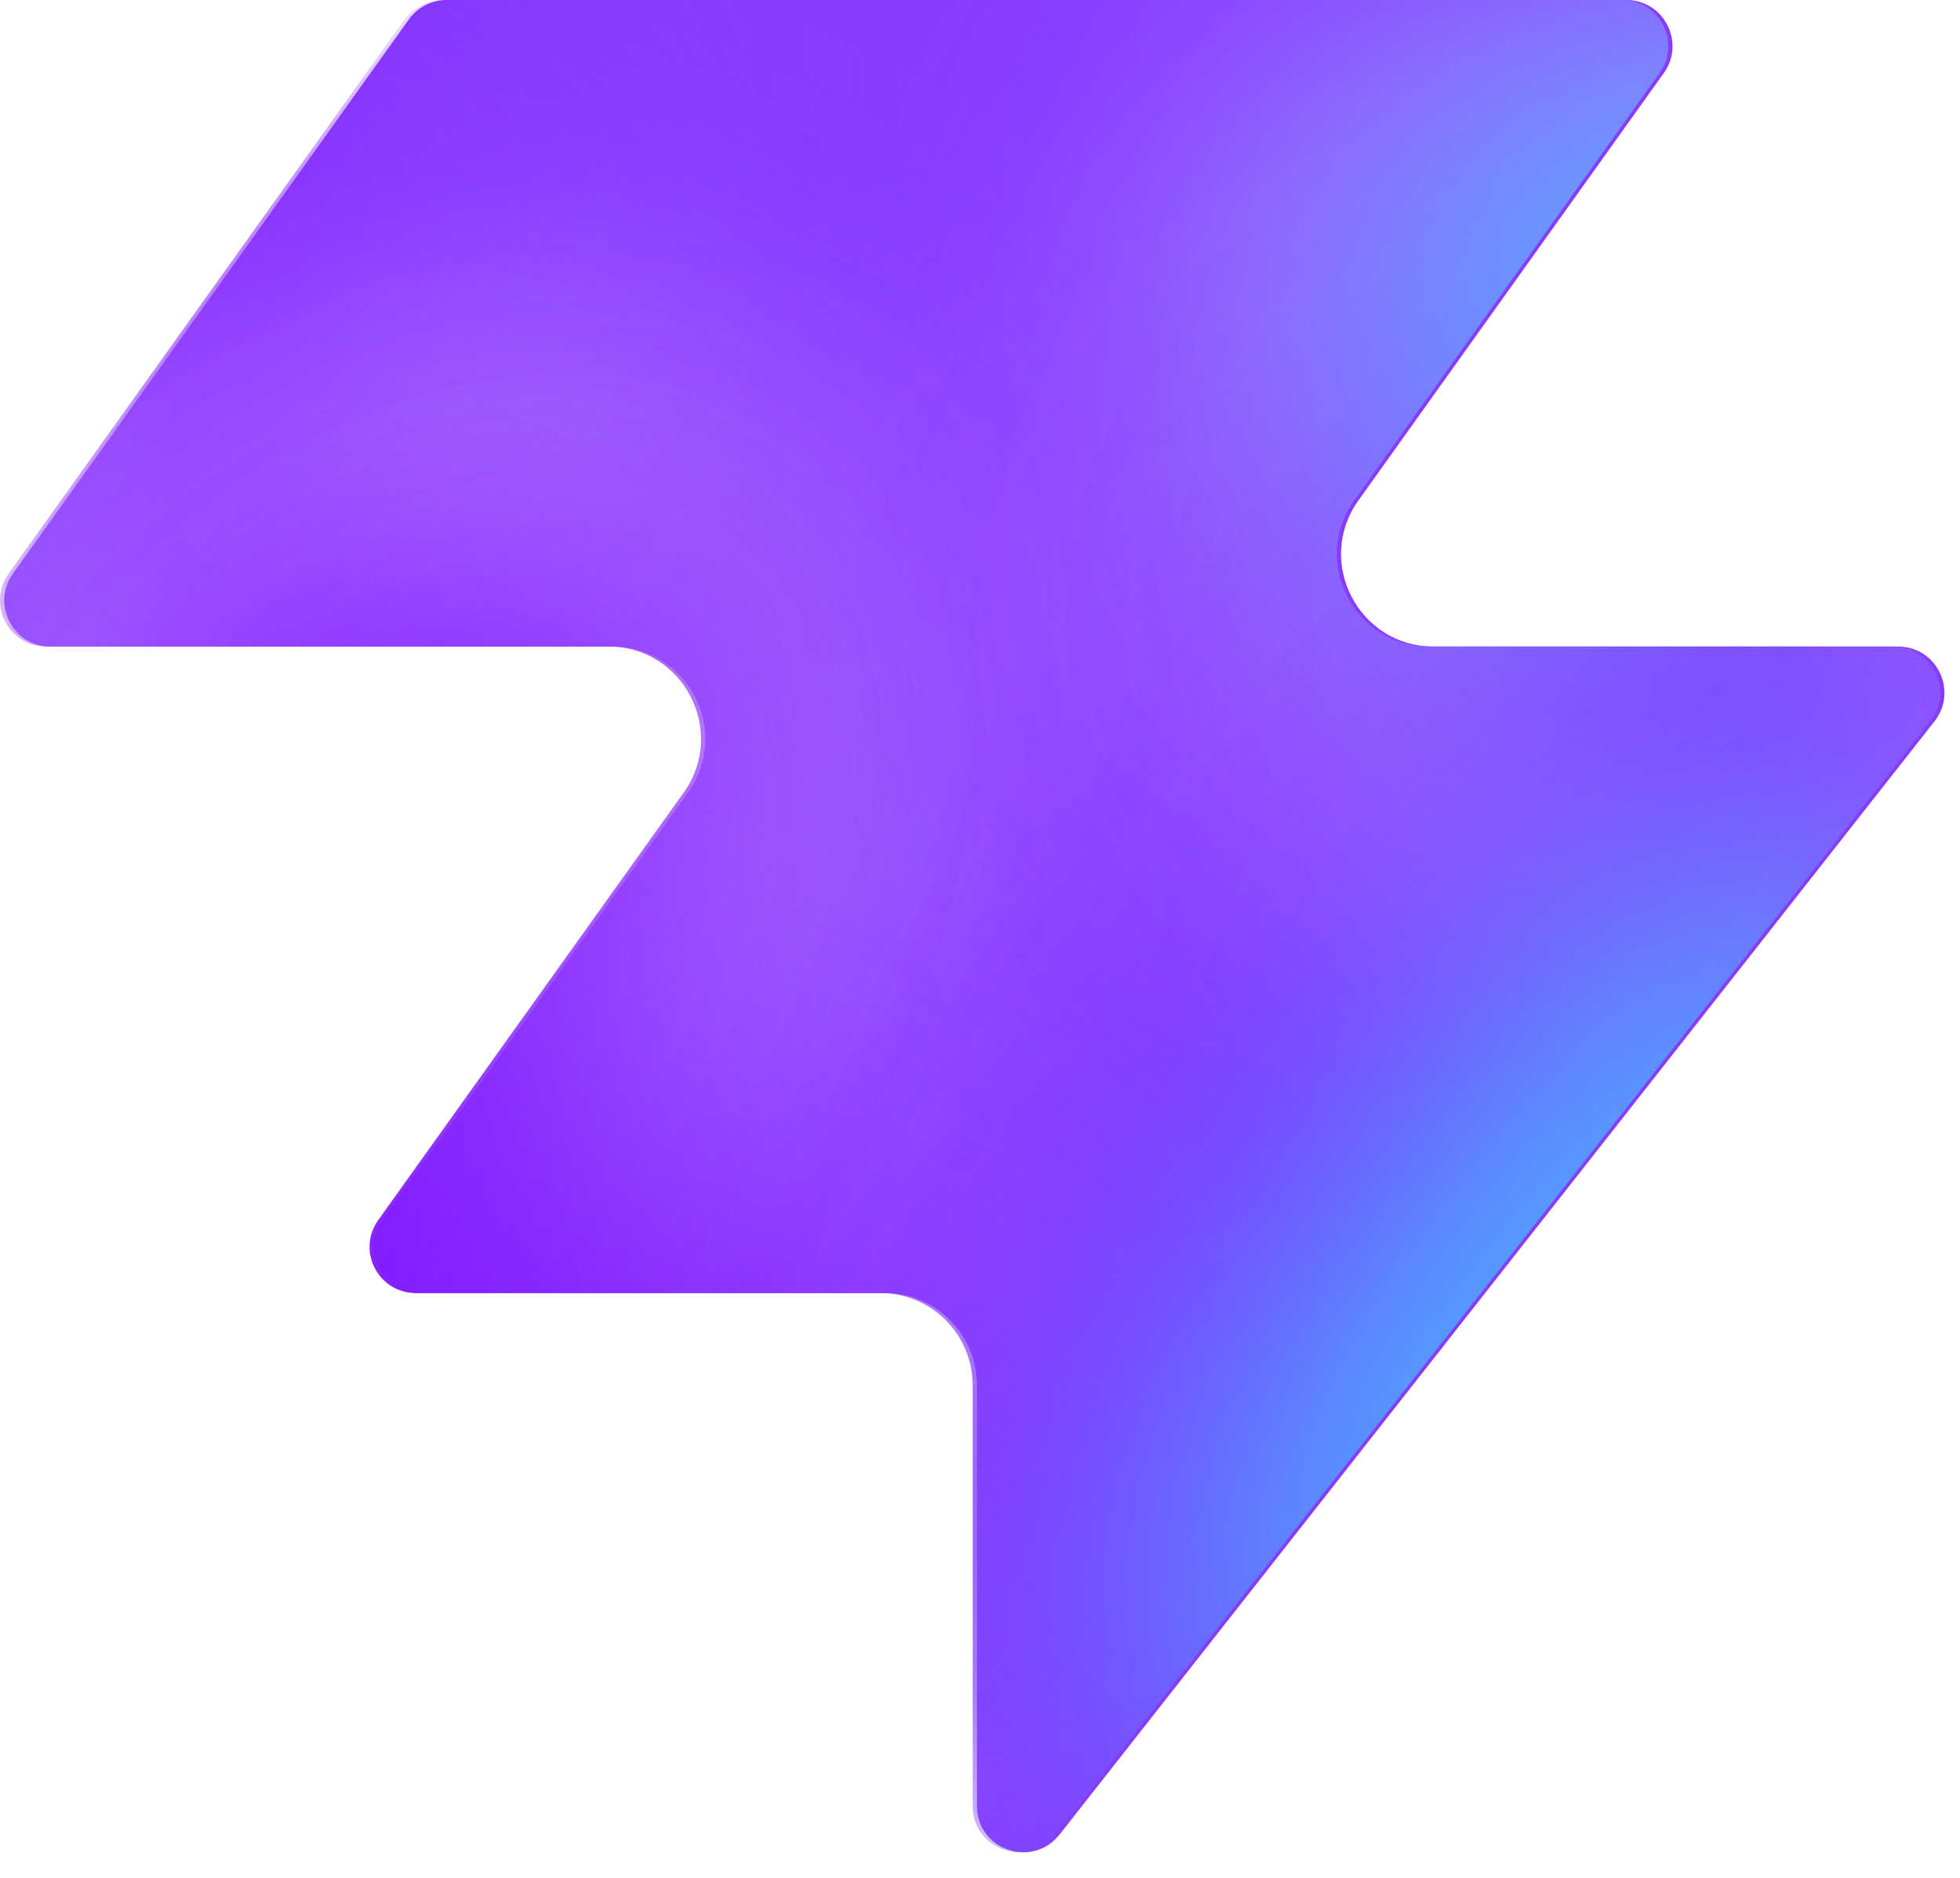
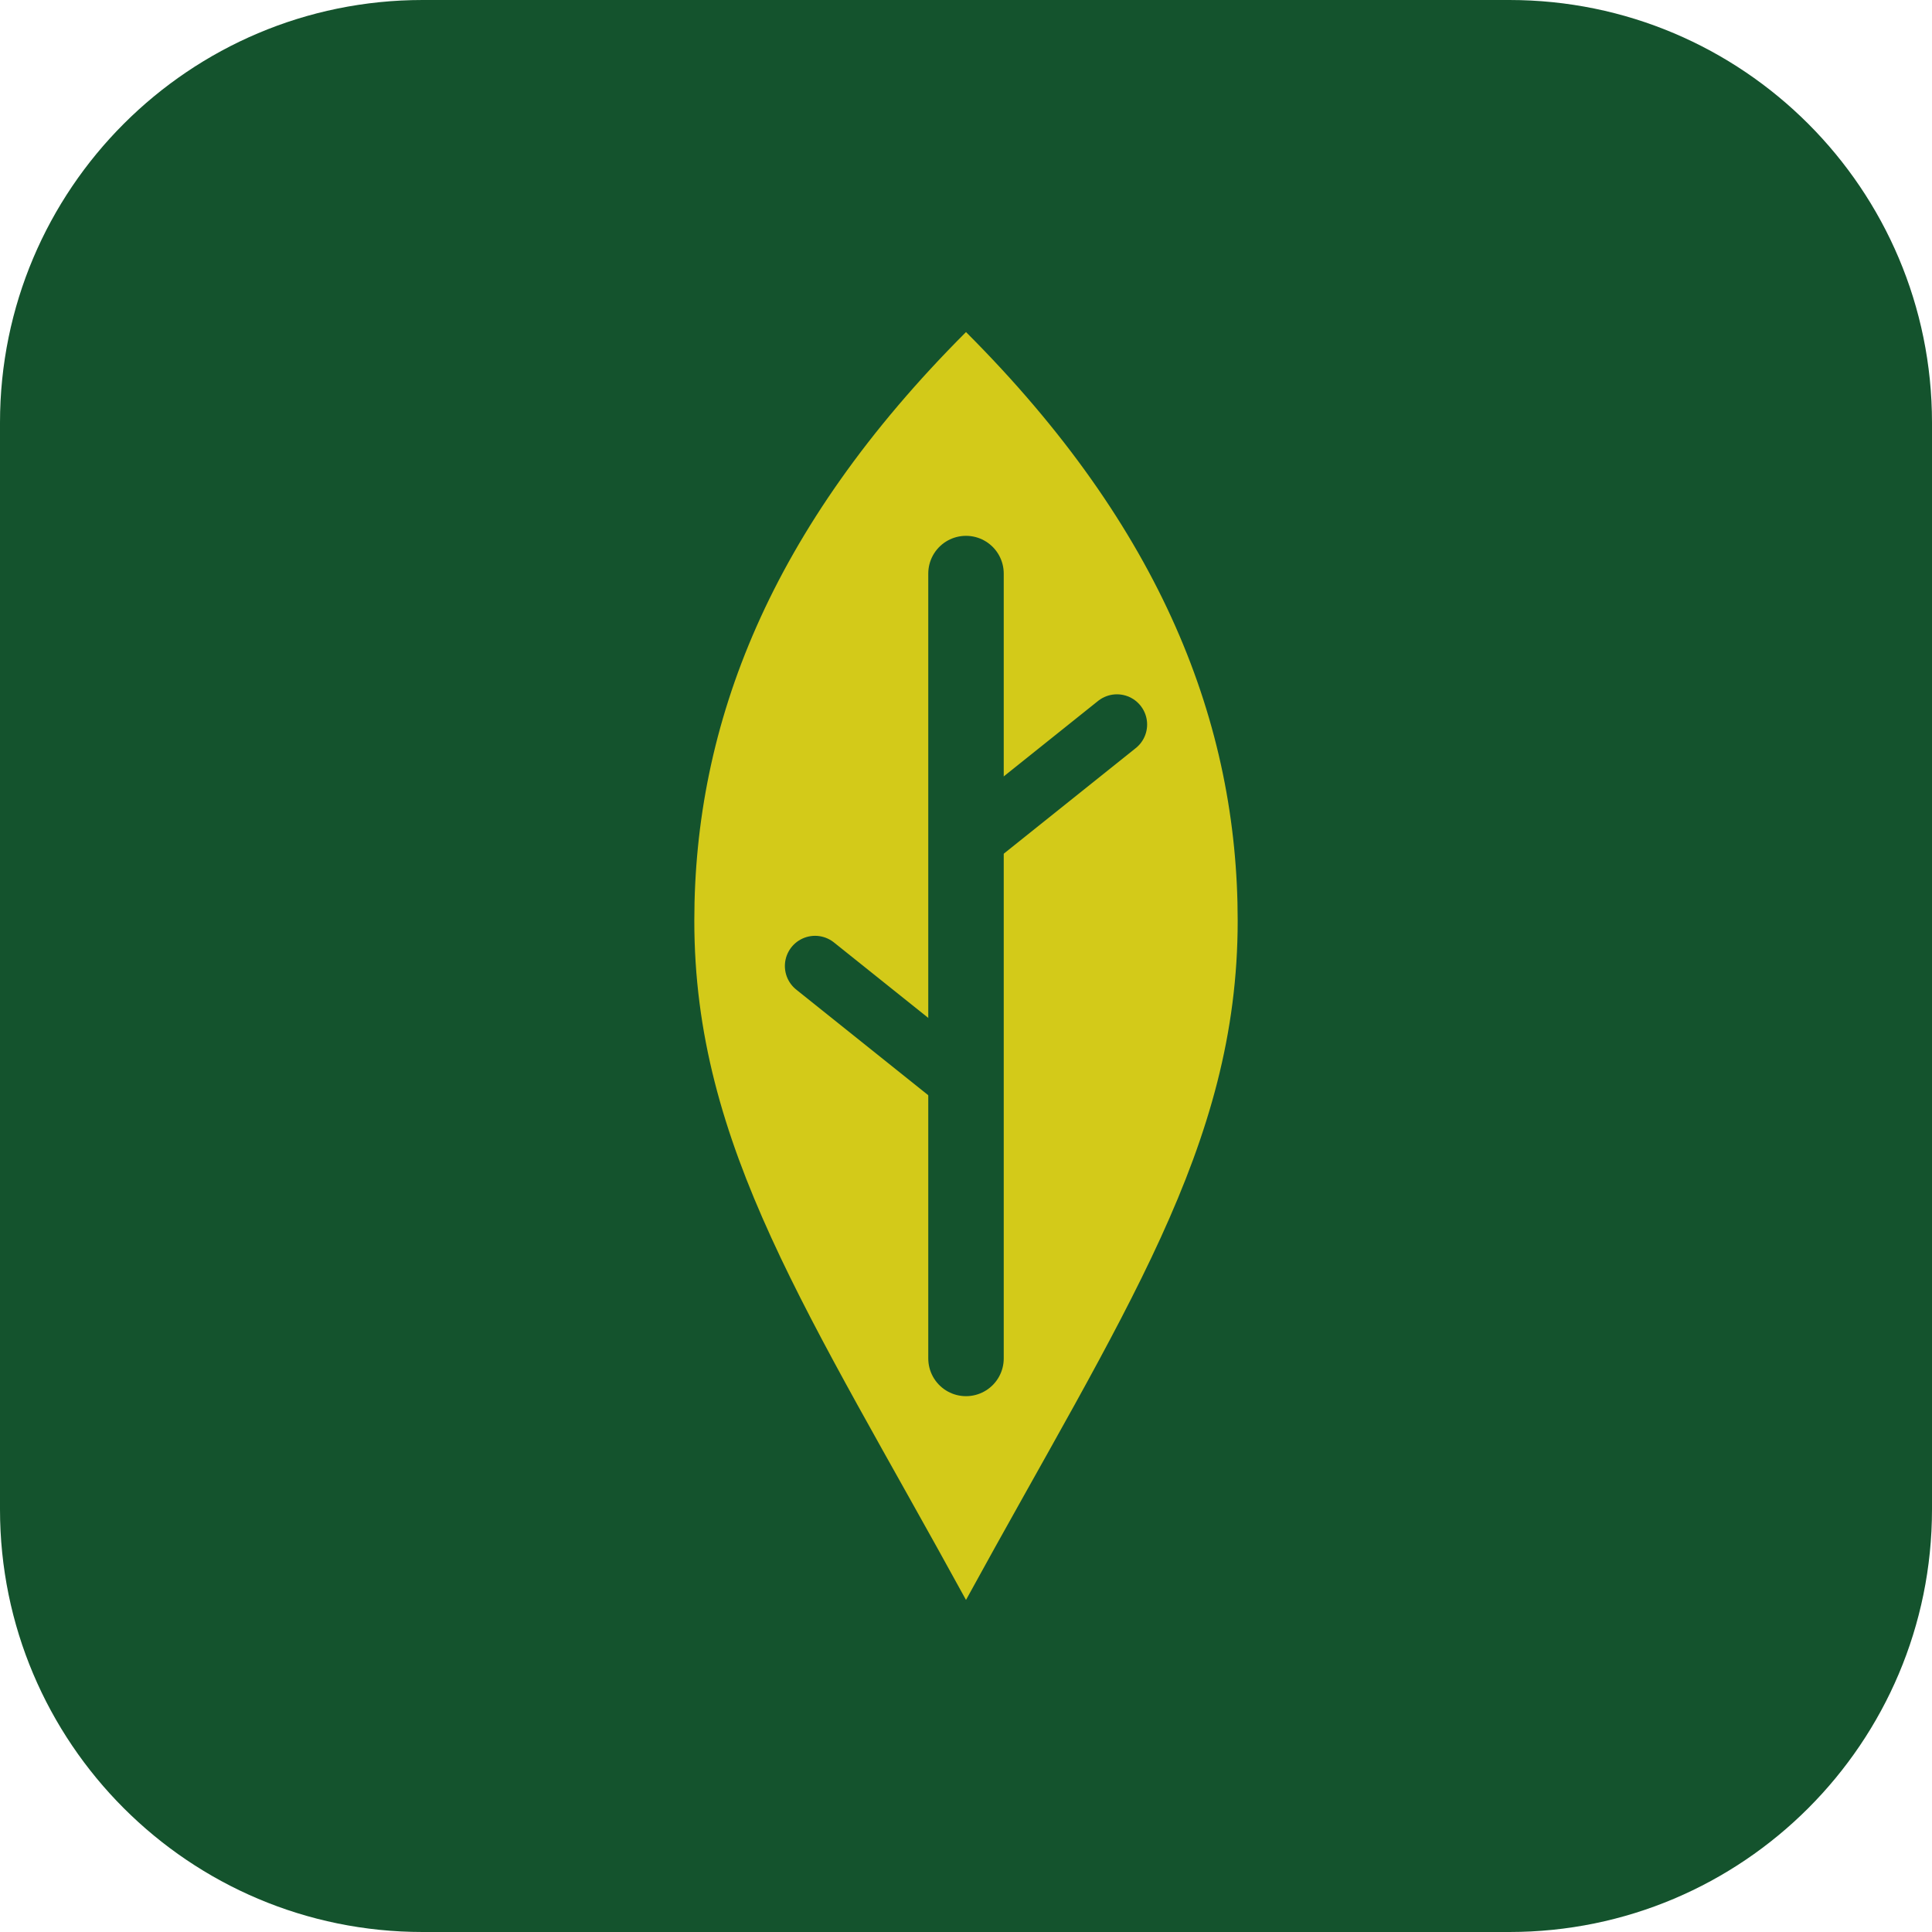
- <svg xmlns="http://www.w3.org/2000/svg" width="48" height="46" fill="none" viewBox="0 0 48 46">
-   <path fill="#863bff" d="M25.946 44.938c-.664.845-2.021.375-2.021-.698V33.937a2.26 2.26 0 0 0-2.262-2.262H10.287c-.92 0-1.456-1.04-.92-1.788l7.48-10.471c1.07-1.497 0-3.578-1.842-3.578H1.237c-.92 0-1.456-1.04-.92-1.788L10.013.474c.214-.297.556-.474.92-.474h28.894c.92 0 1.456 1.04.92 1.788l-7.48 10.471c-1.07 1.498 0 3.579 1.842 3.579h11.377c.943 0 1.473 1.088.89 1.83L25.947 44.94z" style="fill:#863bff;fill:color(display-p3 .525 .23 1);fill-opacity:1" />
-   <mask id="a" width="48" height="46" x="0" y="0" maskUnits="userSpaceOnUse" style="mask-type:alpha">
-     <path fill="#000" d="M25.842 44.938c-.664.844-2.021.375-2.021-.698V33.937a2.26 2.26 0 0 0-2.262-2.262H10.183c-.92 0-1.456-1.04-.92-1.788l7.48-10.471c1.07-1.498 0-3.579-1.842-3.579H1.133c-.92 0-1.456-1.04-.92-1.787L9.91.473c.214-.297.556-.474.92-.474h28.894c.92 0 1.456 1.04.92 1.788l-7.48 10.471c-1.07 1.498 0 3.578 1.842 3.578h11.377c.943 0 1.473 1.088.89 1.832L25.843 44.94z" style="fill:#000;fill-opacity:1" />
-   </mask>
-   <g mask="url(#a)">
-     <g filter="url(#b)">
-       <ellipse cx="5.508" cy="14.704" fill="#ede6ff" rx="5.508" ry="14.704" style="fill:#ede6ff;fill:color(display-p3 .927 .903 1);fill-opacity:1" transform="matrix(.00324 1 1 -.00324 -4.47 31.516)" />
-     </g>
-     <g filter="url(#c)">
-       <ellipse cx="10.399" cy="29.851" fill="#ede6ff" rx="10.399" ry="29.851" style="fill:#ede6ff;fill:color(display-p3 .927 .903 1);fill-opacity:1" transform="matrix(.00324 1 1 -.00324 -39.328 7.883)" />
-     </g>
-     <g filter="url(#d)">
-       <ellipse cx="5.508" cy="30.487" fill="#7e14ff" rx="5.508" ry="30.487" style="fill:#7e14ff;fill:color(display-p3 .492 .077 1);fill-opacity:1" transform="rotate(89.814 -25.913 -14.639)scale(1 -1)" />
-     </g>
-     <g filter="url(#e)">
-       <ellipse cx="5.508" cy="30.599" fill="#7e14ff" rx="5.508" ry="30.599" style="fill:#7e14ff;fill:color(display-p3 .492 .077 1);fill-opacity:1" transform="rotate(89.814 -32.644 -3.334)scale(1 -1)" />
-     </g>
-     <g filter="url(#f)">
-       <ellipse cx="5.508" cy="30.599" fill="#7e14ff" rx="5.508" ry="30.599" style="fill:#7e14ff;fill:color(display-p3 .492 .077 1);fill-opacity:1" transform="matrix(.00324 1 1 -.00324 -34.34 30.47)" />
-     </g>
-     <g filter="url(#g)">
-       <ellipse cx="14.072" cy="22.078" fill="#ede6ff" rx="14.072" ry="22.078" style="fill:#ede6ff;fill:color(display-p3 .927 .903 1);fill-opacity:1" transform="rotate(93.35 24.506 48.493)scale(-1 1)" />
-     </g>
-     <g filter="url(#h)">
-       <ellipse cx="3.47" cy="21.501" fill="#7e14ff" rx="3.47" ry="21.501" style="fill:#7e14ff;fill:color(display-p3 .492 .077 1);fill-opacity:1" transform="rotate(89.009 28.708 47.59)scale(-1 1)" />
-     </g>
-     <g filter="url(#i)">
-       <ellipse cx="3.47" cy="21.501" fill="#7e14ff" rx="3.47" ry="21.501" style="fill:#7e14ff;fill:color(display-p3 .492 .077 1);fill-opacity:1" transform="rotate(89.009 28.708 47.59)scale(-1 1)" />
-     </g>
-     <g filter="url(#j)">
-       <ellipse cx=".387" cy="8.972" fill="#7e14ff" rx="4.407" ry="29.108" style="fill:#7e14ff;fill:color(display-p3 .492 .077 1);fill-opacity:1" transform="rotate(39.51 .387 8.972)" />
-     </g>
-     <g filter="url(#k)">
-       <ellipse cx="47.523" cy="-6.092" fill="#7e14ff" rx="4.407" ry="29.108" style="fill:#7e14ff;fill:color(display-p3 .492 .077 1);fill-opacity:1" transform="rotate(37.892 47.523 -6.092)" />
-     </g>
-     <g filter="url(#l)">
-       <ellipse cx="41.412" cy="6.333" fill="#47bfff" rx="5.971" ry="9.665" style="fill:#47bfff;fill:color(display-p3 .28 .748 1);fill-opacity:1" transform="rotate(37.892 41.412 6.333)" />
-     </g>
-     <g filter="url(#m)">
-       <ellipse cx="-1.879" cy="38.332" fill="#7e14ff" rx="4.407" ry="29.108" style="fill:#7e14ff;fill:color(display-p3 .492 .077 1);fill-opacity:1" transform="rotate(37.892 -1.88 38.332)" />
-     </g>
-     <g filter="url(#n)">
-       <ellipse cx="-1.879" cy="38.332" fill="#7e14ff" rx="4.407" ry="29.108" style="fill:#7e14ff;fill:color(display-p3 .492 .077 1);fill-opacity:1" transform="rotate(37.892 -1.88 38.332)" />
-     </g>
-     <g filter="url(#o)">
-       <ellipse cx="35.651" cy="29.907" fill="#7e14ff" rx="4.407" ry="29.108" style="fill:#7e14ff;fill:color(display-p3 .492 .077 1);fill-opacity:1" transform="rotate(37.892 35.651 29.907)" />
-     </g>
-     <g filter="url(#p)">
-       <ellipse cx="38.418" cy="32.4" fill="#47bfff" rx="5.971" ry="15.297" style="fill:#47bfff;fill:color(display-p3 .28 .748 1);fill-opacity:1" transform="rotate(37.892 38.418 32.4)" />
-     </g>
-   </g>
-   <defs>
-     <filter id="b" width="60.045" height="41.654" x="-19.77" y="16.149" color-interpolation-filters="sRGB" filterUnits="userSpaceOnUse">
-       <feFlood flood-opacity="0" result="BackgroundImageFix" />
-       <feBlend in="SourceGraphic" in2="BackgroundImageFix" result="shape" />
-       <feGaussianBlur result="effect1_foregroundBlur_2002_17158" stdDeviation="7.659" />
-     </filter>
-     <filter id="c" width="90.34" height="51.437" x="-54.613" y="-7.533" color-interpolation-filters="sRGB" filterUnits="userSpaceOnUse">
-       <feFlood flood-opacity="0" result="BackgroundImageFix" />
-       <feBlend in="SourceGraphic" in2="BackgroundImageFix" result="shape" />
-       <feGaussianBlur result="effect1_foregroundBlur_2002_17158" stdDeviation="7.659" />
-     </filter>
-     <filter id="d" width="79.355" height="29.4" x="-49.64" y="2.03" color-interpolation-filters="sRGB" filterUnits="userSpaceOnUse">
-       <feFlood flood-opacity="0" result="BackgroundImageFix" />
-       <feBlend in="SourceGraphic" in2="BackgroundImageFix" result="shape" />
-       <feGaussianBlur result="effect1_foregroundBlur_2002_17158" stdDeviation="4.596" />
-     </filter>
-     <filter id="e" width="79.579" height="29.4" x="-45.045" y="20.029" color-interpolation-filters="sRGB" filterUnits="userSpaceOnUse">
-       <feFlood flood-opacity="0" result="BackgroundImageFix" />
-       <feBlend in="SourceGraphic" in2="BackgroundImageFix" result="shape" />
-       <feGaussianBlur result="effect1_foregroundBlur_2002_17158" stdDeviation="4.596" />
-     </filter>
-     <filter id="f" width="79.579" height="29.4" x="-43.513" y="21.178" color-interpolation-filters="sRGB" filterUnits="userSpaceOnUse">
-       <feFlood flood-opacity="0" result="BackgroundImageFix" />
-       <feBlend in="SourceGraphic" in2="BackgroundImageFix" result="shape" />
-       <feGaussianBlur result="effect1_foregroundBlur_2002_17158" stdDeviation="4.596" />
-     </filter>
-     <filter id="g" width="74.749" height="58.852" x="15.756" y="-17.901" color-interpolation-filters="sRGB" filterUnits="userSpaceOnUse">
-       <feFlood flood-opacity="0" result="BackgroundImageFix" />
-       <feBlend in="SourceGraphic" in2="BackgroundImageFix" result="shape" />
-       <feGaussianBlur result="effect1_foregroundBlur_2002_17158" stdDeviation="7.659" />
-     </filter>
-     <filter id="h" width="61.377" height="25.362" x="23.548" y="2.284" color-interpolation-filters="sRGB" filterUnits="userSpaceOnUse">
-       <feFlood flood-opacity="0" result="BackgroundImageFix" />
-       <feBlend in="SourceGraphic" in2="BackgroundImageFix" result="shape" />
-       <feGaussianBlur result="effect1_foregroundBlur_2002_17158" stdDeviation="4.596" />
-     </filter>
-     <filter id="i" width="61.377" height="25.362" x="23.548" y="2.284" color-interpolation-filters="sRGB" filterUnits="userSpaceOnUse">
-       <feFlood flood-opacity="0" result="BackgroundImageFix" />
-       <feBlend in="SourceGraphic" in2="BackgroundImageFix" result="shape" />
-       <feGaussianBlur result="effect1_foregroundBlur_2002_17158" stdDeviation="4.596" />
-     </filter>
-     <filter id="j" width="56.045" height="63.649" x="-27.636" y="-22.853" color-interpolation-filters="sRGB" filterUnits="userSpaceOnUse">
-       <feFlood flood-opacity="0" result="BackgroundImageFix" />
-       <feBlend in="SourceGraphic" in2="BackgroundImageFix" result="shape" />
-       <feGaussianBlur result="effect1_foregroundBlur_2002_17158" stdDeviation="4.596" />
-     </filter>
-     <filter id="k" width="54.814" height="64.646" x="20.116" y="-38.415" color-interpolation-filters="sRGB" filterUnits="userSpaceOnUse">
-       <feFlood flood-opacity="0" result="BackgroundImageFix" />
-       <feBlend in="SourceGraphic" in2="BackgroundImageFix" result="shape" />
-       <feGaussianBlur result="effect1_foregroundBlur_2002_17158" stdDeviation="4.596" />
-     </filter>
-     <filter id="l" width="33.541" height="35.313" x="24.641" y="-11.323" color-interpolation-filters="sRGB" filterUnits="userSpaceOnUse">
-       <feFlood flood-opacity="0" result="BackgroundImageFix" />
-       <feBlend in="SourceGraphic" in2="BackgroundImageFix" result="shape" />
-       <feGaussianBlur result="effect1_foregroundBlur_2002_17158" stdDeviation="4.596" />
-     </filter>
-     <filter id="m" width="54.814" height="64.646" x="-29.286" y="6.009" color-interpolation-filters="sRGB" filterUnits="userSpaceOnUse">
-       <feFlood flood-opacity="0" result="BackgroundImageFix" />
-       <feBlend in="SourceGraphic" in2="BackgroundImageFix" result="shape" />
-       <feGaussianBlur result="effect1_foregroundBlur_2002_17158" stdDeviation="4.596" />
-     </filter>
-     <filter id="n" width="54.814" height="64.646" x="-29.286" y="6.009" color-interpolation-filters="sRGB" filterUnits="userSpaceOnUse">
-       <feFlood flood-opacity="0" result="BackgroundImageFix" />
-       <feBlend in="SourceGraphic" in2="BackgroundImageFix" result="shape" />
-       <feGaussianBlur result="effect1_foregroundBlur_2002_17158" stdDeviation="4.596" />
-     </filter>
-     <filter id="o" width="54.814" height="64.646" x="8.244" y="-2.416" color-interpolation-filters="sRGB" filterUnits="userSpaceOnUse">
-       <feFlood flood-opacity="0" result="BackgroundImageFix" />
-       <feBlend in="SourceGraphic" in2="BackgroundImageFix" result="shape" />
-       <feGaussianBlur result="effect1_foregroundBlur_2002_17158" stdDeviation="4.596" />
-     </filter>
-     <filter id="p" width="39.409" height="43.623" x="18.713" y="10.588" color-interpolation-filters="sRGB" filterUnits="userSpaceOnUse">
-       <feFlood flood-opacity="0" result="BackgroundImageFix" />
-       <feBlend in="SourceGraphic" in2="BackgroundImageFix" result="shape" />
-       <feGaussianBlur result="effect1_foregroundBlur_2002_17158" stdDeviation="4.596" />
-     </filter>
-   </defs>
+ <svg xmlns="http://www.w3.org/2000/svg" viewBox="0 0 64 64">
+   <rect width="64" height="64" rx="14" fill="#14532d" />
+   <path d="M32 11c6.5 6.5 9 13 9 19.5 0 7.5-3.8 13-9 22.5-5.2-9.5-9-15-9-22.5C23 24 25.5 17.5 32 11z" fill="#d3ca19" />
+   <path d="M32 19v26" stroke="#14532d" stroke-width="2.5" stroke-linecap="round" />
+   <path d="M32 28l5-4M32 36l-5-4" stroke="#14532d" stroke-width="2" stroke-linecap="round" />
</svg>
